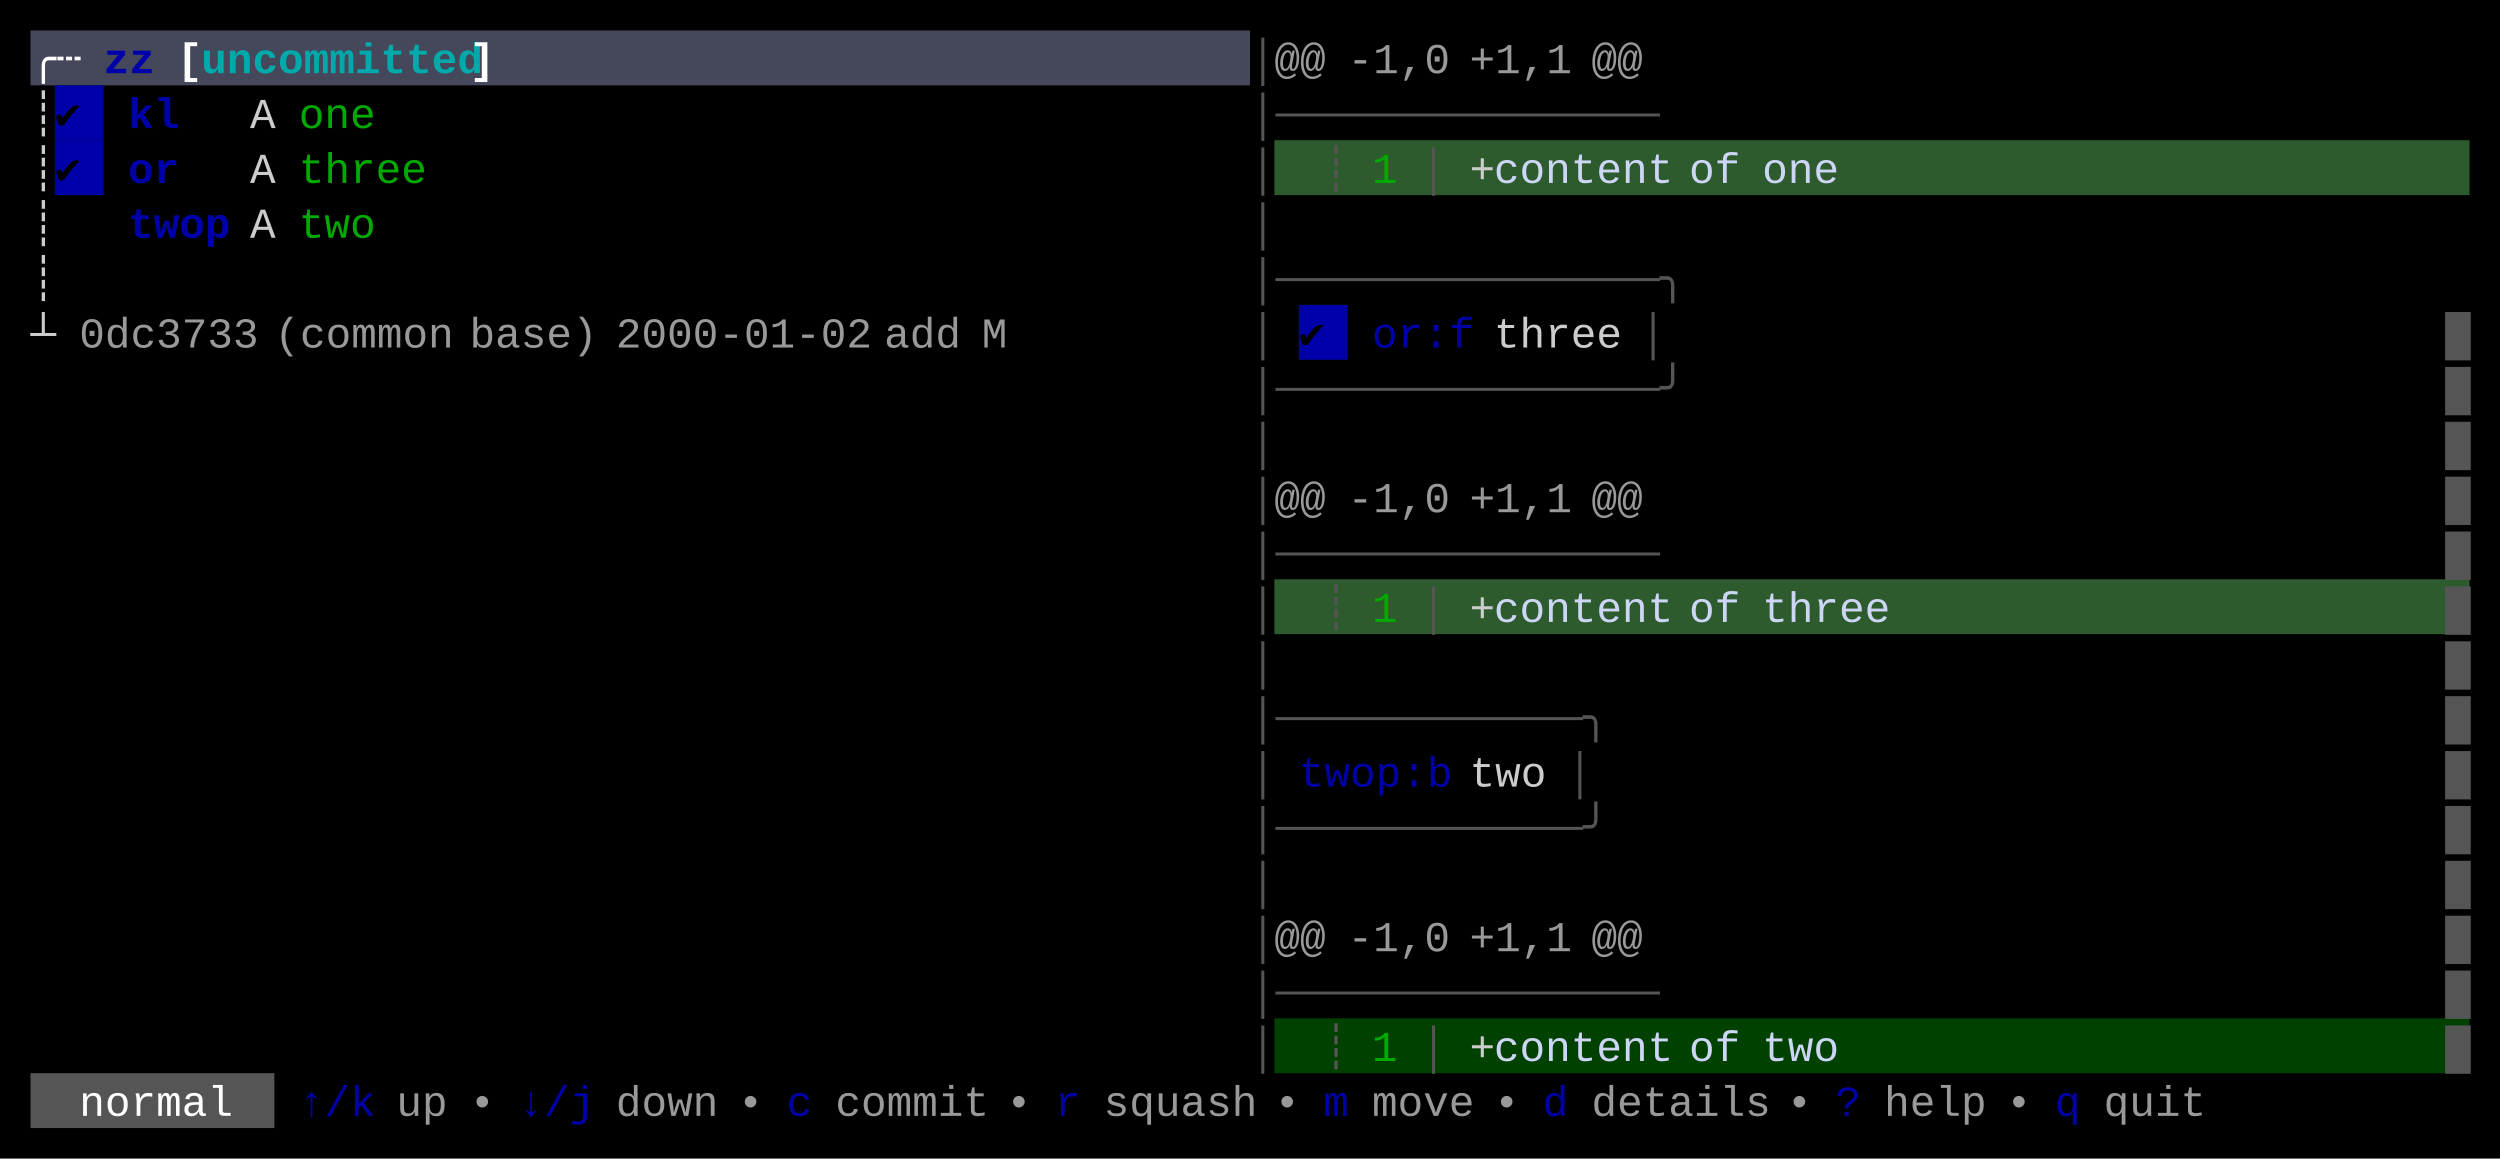
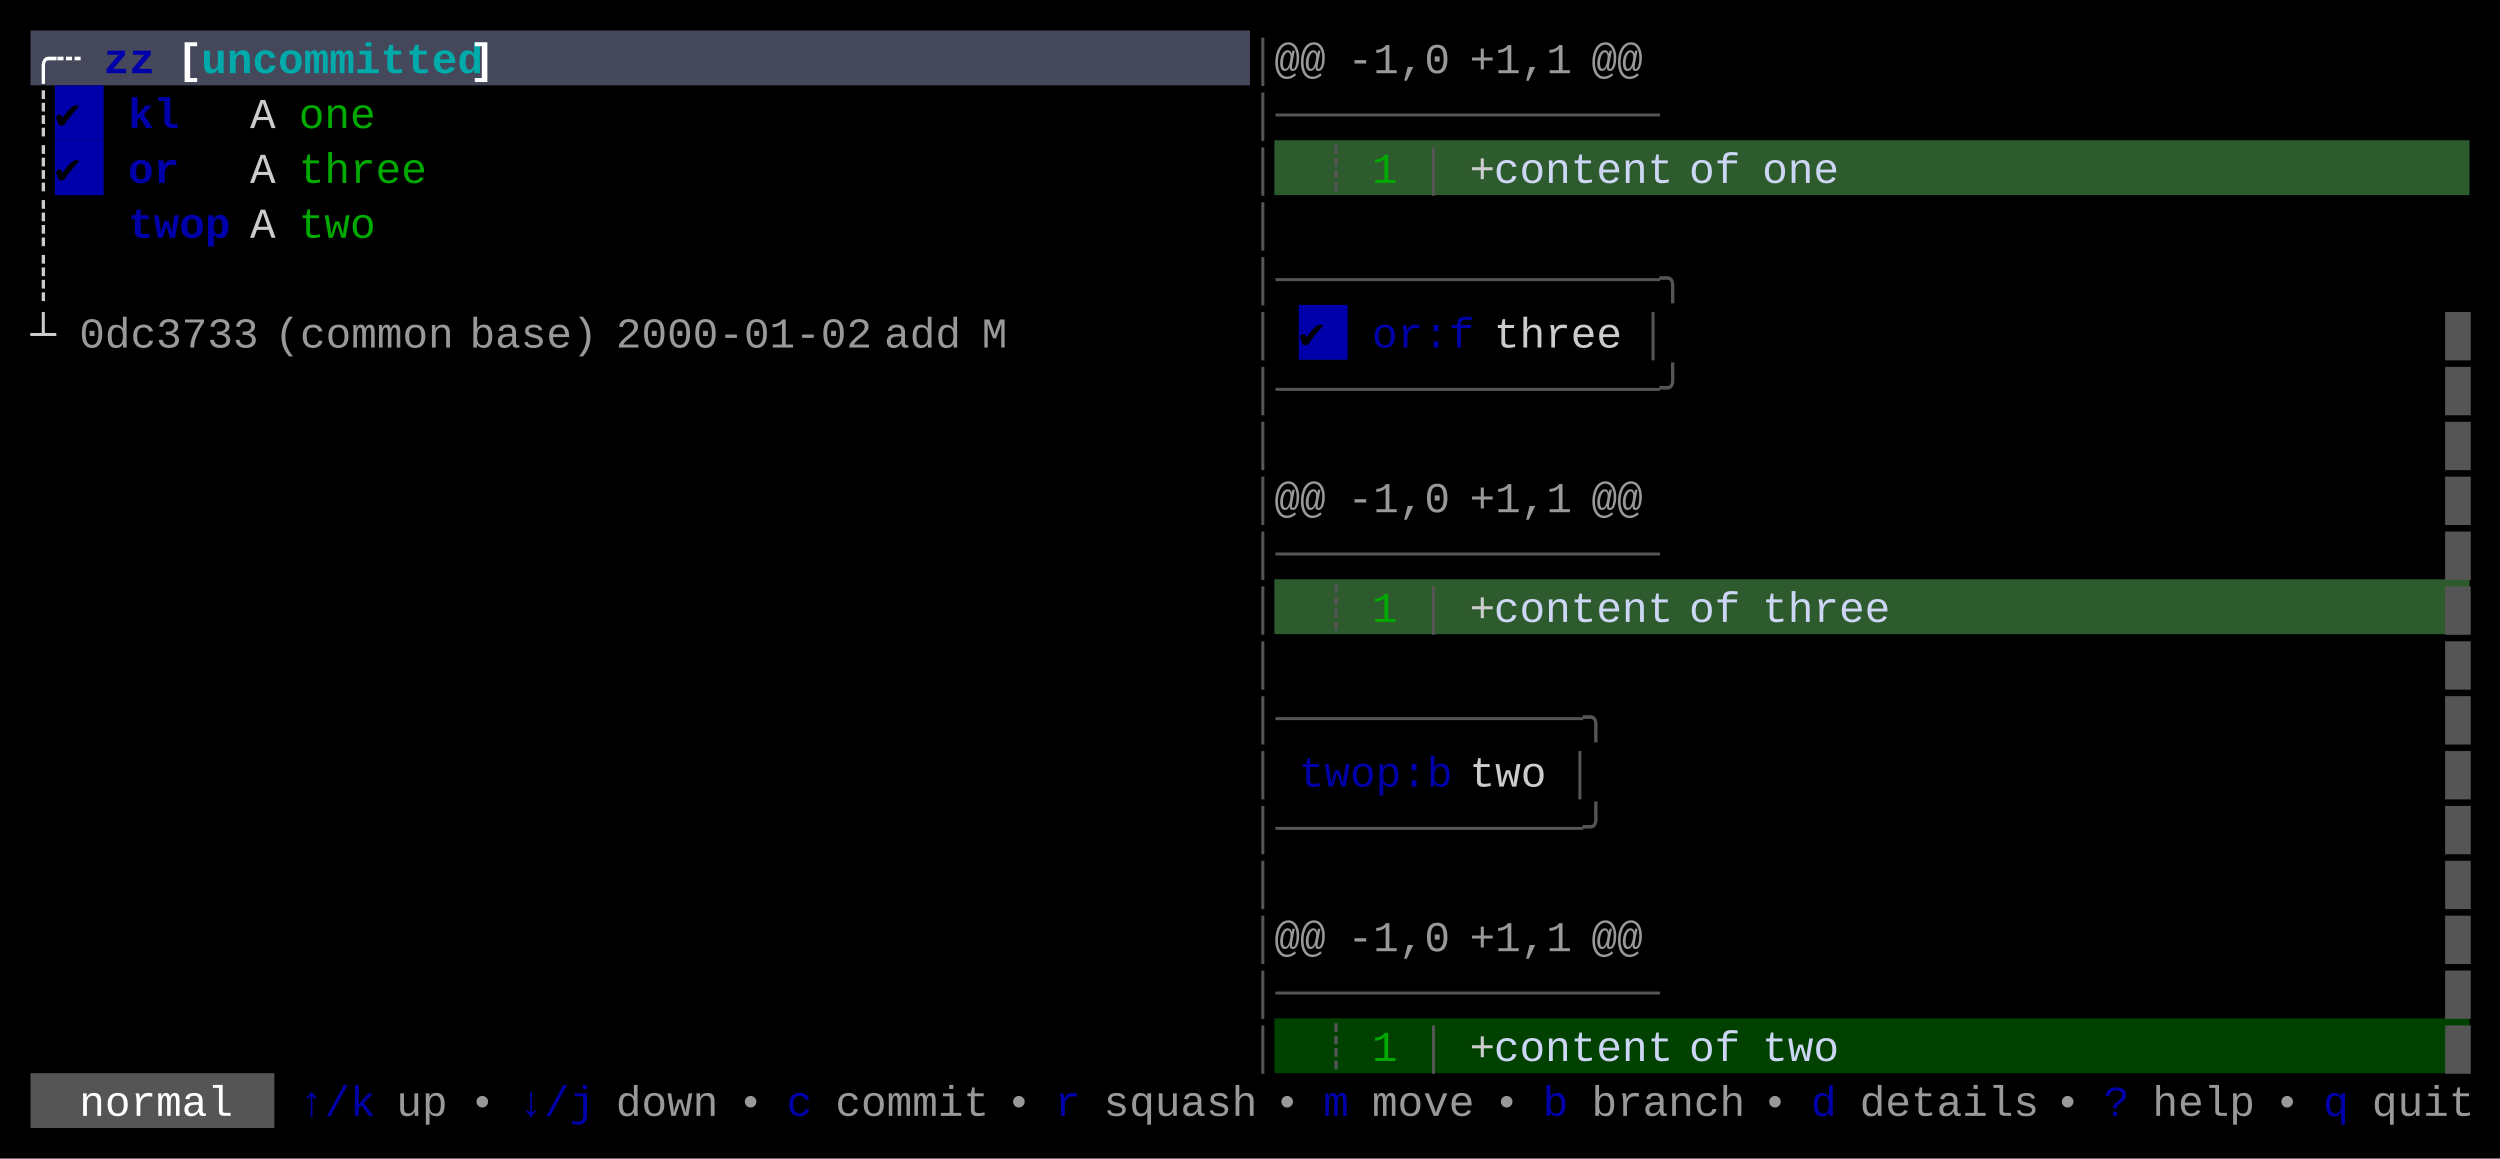
<svg xmlns="http://www.w3.org/2000/svg" width="820" height="380" viewBox="0 0 820 380">
  <rect x="0" y="0" width="820" height="380" fill="#000000" />
  <rect x="10" y="10" width="400" height="18" fill="#45475A" />
  <rect x="18" y="28" width="16" height="18" fill="#0000AA" />
  <rect x="18" y="46" width="16" height="18" fill="#0000AA" />
  <rect x="418" y="46" width="392" height="18" fill="#2D5B2D" />
  <rect x="426" y="100" width="16" height="18" fill="#0000AA" />
  <rect x="418" y="190" width="392" height="18" fill="#2D5B2D" />
  <rect x="418" y="334" width="392" height="18" fill="#004100" />
  <rect x="10" y="352" width="80" height="18" fill="#555555" />
  <g font-family="Menlo, Monaco, 'Courier New', monospace" font-size="14" xml:space="preserve">
    <text x="10 18" y="24" style="fill:#FFFFFF;font-weight:bold;">╭┄</text>
    <text x="34 42" y="24" style="fill:#0000AA;font-weight:bold;">zz</text>
    <text x="58" y="24" style="fill:#FFFFFF;font-weight:bold;">[</text>
    <text x="66 74 82 90 98 106 114 122 130 138 146" y="24" style="fill:#00AAAA;font-weight:bold;">uncommitted</text>
    <text x="154" y="24" style="fill:#FFFFFF;font-weight:bold;">]</text>
    <text x="410" y="24" style="fill:#555555;">│</text>
    <text x="418 426" y="24" style="fill:#CCCCCC;opacity:0.75;">@@</text>
    <text x="442 450 458 466" y="24" style="fill:#CCCCCC;opacity:0.75;">-1,0</text>
    <text x="482 490 498 506" y="24" style="fill:#CCCCCC;opacity:0.75;">+1,1</text>
    <text x="522 530" y="24" style="fill:#CCCCCC;opacity:0.75;">@@</text>
    <text x="10" y="42" style="fill:#CCCCCC;">┊</text>
    <text x="18" y="42" style="fill:#000000;">✔︎</text>
    <text x="42 50" y="42" style="fill:#0000AA;font-weight:bold;">kl</text>
    <text x="82" y="42" style="fill:#CCCCCC;">A</text>
    <text x="98 106 114" y="42" style="fill:#00AA00;">one</text>
    <text x="410 418 426 434 442 450 458 466 474 482 490 498 506 514 522 530" y="42" style="fill:#555555;">│───────────────</text>
    <text x="10" y="60" style="fill:#CCCCCC;">┊</text>
    <text x="18" y="60" style="fill:#000000;">✔︎</text>
    <text x="42 50" y="60" style="fill:#0000AA;font-weight:bold;">or</text>
    <text x="82" y="60" style="fill:#CCCCCC;">A</text>
    <text x="98 106 114 122 130" y="60" style="fill:#00AA00;">three</text>
    <text x="410" y="60" style="fill:#555555;">│</text>
    <text x="434" y="60" style="fill:#555555;">┊</text>
    <text x="450" y="60" style="fill:#00AA00;">1</text>
    <text x="466" y="60" style="fill:#555555;">│</text>
    <text x="482" y="60" style="fill:#CCCCCC;">+</text>
    <text x="490 498 506 514 522 530 538" y="60" style="fill:#CDD6F4;">content</text>
    <text x="554 562" y="60" style="fill:#CDD6F4;">of</text>
    <text x="578 586 594" y="60" style="fill:#CDD6F4;">one</text>
    <text x="10" y="78" style="fill:#CCCCCC;">┊</text>
    <text x="42 50 58 66" y="78" style="fill:#0000AA;font-weight:bold;">twop</text>
    <text x="82" y="78" style="fill:#CCCCCC;">A</text>
    <text x="98 106 114" y="78" style="fill:#00AA00;">two</text>
    <text x="410" y="78" style="fill:#555555;">│</text>
    <text x="10" y="96" style="fill:#CCCCCC;">┊</text>
    <text x="410 418 426 434 442 450 458 466 474 482 490 498 506 514 522 530 538" y="96" style="fill:#555555;">│───────────────╮</text>
    <text x="10" y="114" style="fill:#CCCCCC;">┴</text>
    <text x="26 34 42 50 58 66 74" y="114" style="fill:#CCCCCC;opacity:0.75;">0dc3733</text>
    <text x="90 98 106 114 122 130 138" y="114" style="fill:#CCCCCC;opacity:0.75;">(common</text>
    <text x="154 162 170 178 186" y="114" style="fill:#CCCCCC;opacity:0.75;">base)</text>
    <text x="202 210 218 226 234 242 250 258 266 274" y="114" style="fill:#CCCCCC;opacity:0.75;">2000-01-02</text>
    <text x="290 298 306" y="114" style="fill:#CCCCCC;opacity:0.75;">add</text>
    <text x="322" y="114" style="fill:#CCCCCC;opacity:0.75;">M</text>
    <text x="410" y="114" style="fill:#555555;">│</text>
    <text x="426" y="114" style="fill:#000000;">✔︎</text>
    <text x="450 458 466 474" y="114" style="fill:#0000AA;">or:f</text>
    <text x="490 498 506 514 522" y="114" style="fill:#CCCCCC;">three</text>
    <text x="538" y="114" style="fill:#555555;">│</text>
    <text x="802" y="114" style="fill:#555555;">█</text>
    <text x="410 418 426 434 442 450 458 466 474 482 490 498 506 514 522 530 538" y="132" style="fill:#555555;">│───────────────╯</text>
    <text x="802" y="132" style="fill:#555555;">█</text>
    <text x="410" y="150" style="fill:#555555;">│</text>
    <text x="802" y="150" style="fill:#555555;">█</text>
    <text x="410" y="168" style="fill:#555555;">│</text>
    <text x="418 426" y="168" style="fill:#CCCCCC;opacity:0.75;">@@</text>
    <text x="442 450 458 466" y="168" style="fill:#CCCCCC;opacity:0.75;">-1,0</text>
    <text x="482 490 498 506" y="168" style="fill:#CCCCCC;opacity:0.75;">+1,1</text>
    <text x="522 530" y="168" style="fill:#CCCCCC;opacity:0.75;">@@</text>
    <text x="802" y="168" style="fill:#555555;">█</text>
    <text x="410 418 426 434 442 450 458 466 474 482 490 498 506 514 522 530" y="186" style="fill:#555555;">│───────────────</text>
    <text x="802" y="186" style="fill:#555555;">█</text>
    <text x="410" y="204" style="fill:#555555;">│</text>
    <text x="434" y="204" style="fill:#555555;">┊</text>
    <text x="450" y="204" style="fill:#00AA00;">1</text>
    <text x="466" y="204" style="fill:#555555;">│</text>
    <text x="482" y="204" style="fill:#CCCCCC;">+</text>
    <text x="490 498 506 514 522 530 538" y="204" style="fill:#CDD6F4;">content</text>
    <text x="554 562" y="204" style="fill:#CDD6F4;">of</text>
    <text x="578 586 594 602 610" y="204" style="fill:#CDD6F4;">three</text>
    <text x="802" y="204" style="fill:#555555;">█</text>
    <text x="410" y="222" style="fill:#555555;">│</text>
    <text x="802" y="222" style="fill:#555555;">█</text>
    <text x="410 418 426 434 442 450 458 466 474 482 490 498 506 514" y="240" style="fill:#555555;">│────────────╮</text>
    <text x="802" y="240" style="fill:#555555;">█</text>
    <text x="410" y="258" style="fill:#555555;">│</text>
    <text x="426 434 442 450 458 466" y="258" style="fill:#0000AA;">twop:b</text>
    <text x="482 490 498" y="258" style="fill:#CCCCCC;">two</text>
    <text x="514" y="258" style="fill:#555555;">│</text>
    <text x="802" y="258" style="fill:#555555;">█</text>
    <text x="410 418 426 434 442 450 458 466 474 482 490 498 506 514" y="276" style="fill:#555555;">│────────────╯</text>
    <text x="802" y="276" style="fill:#555555;">█</text>
    <text x="410" y="294" style="fill:#555555;">│</text>
    <text x="802" y="294" style="fill:#555555;">█</text>
    <text x="410" y="312" style="fill:#555555;">│</text>
    <text x="418 426" y="312" style="fill:#CCCCCC;opacity:0.75;">@@</text>
    <text x="442 450 458 466" y="312" style="fill:#CCCCCC;opacity:0.75;">-1,0</text>
    <text x="482 490 498 506" y="312" style="fill:#CCCCCC;opacity:0.75;">+1,1</text>
    <text x="522 530" y="312" style="fill:#CCCCCC;opacity:0.75;">@@</text>
    <text x="802" y="312" style="fill:#555555;">█</text>
    <text x="410 418 426 434 442 450 458 466 474 482 490 498 506 514 522 530" y="330" style="fill:#555555;">│───────────────</text>
    <text x="802" y="330" style="fill:#555555;">█</text>
    <text x="410" y="348" style="fill:#555555;">│</text>
    <text x="434" y="348" style="fill:#555555;">┊</text>
    <text x="450" y="348" style="fill:#00AA00;">1</text>
    <text x="466" y="348" style="fill:#555555;">│</text>
    <text x="482" y="348" style="fill:#CCCCCC;">+</text>
    <text x="490 498 506 514 522 530 538" y="348" style="fill:#CDD6F4;">content</text>
    <text x="554 562" y="348" style="fill:#CDD6F4;">of</text>
    <text x="578 586 594" y="348" style="fill:#CDD6F4;">two</text>
    <text x="802" y="348" style="fill:#555555;">█</text>
    <text x="26 34 42 50 58 66" y="366" style="fill:#FFFFFF;">normal</text>
    <text x="98 106 114" y="366" style="fill:#0000AA;">↑/k</text>
    <text x="130 138" y="366" style="fill:#CCCCCC;opacity:0.75;">up</text>
    <text x="154" y="366" style="fill:#CCCCCC;opacity:0.75;">•</text>
    <text x="170 178 186" y="366" style="fill:#0000AA;">↓/j</text>
    <text x="202 210 218 226" y="366" style="fill:#CCCCCC;opacity:0.75;">down</text>
    <text x="242" y="366" style="fill:#CCCCCC;opacity:0.75;">•</text>
    <text x="258" y="366" style="fill:#0000AA;">c</text>
    <text x="274 282 290 298 306 314" y="366" style="fill:#CCCCCC;opacity:0.75;">commit</text>
    <text x="330" y="366" style="fill:#CCCCCC;opacity:0.75;">•</text>
    <text x="346" y="366" style="fill:#0000AA;">r</text>
    <text x="362 370 378 386 394 402" y="366" style="fill:#CCCCCC;opacity:0.75;">squash</text>
    <text x="418" y="366" style="fill:#CCCCCC;opacity:0.75;">•</text>
    <text x="434" y="366" style="fill:#0000AA;">m</text>
    <text x="450 458 466 474" y="366" style="fill:#CCCCCC;opacity:0.75;">move</text>
    <text x="490" y="366" style="fill:#CCCCCC;opacity:0.75;">•</text>
-     <text x="506" y="366" style="fill:#0000AA;">d</text>
-     <text x="522 530 538 546 554 562 570" y="366" style="fill:#CCCCCC;opacity:0.75;">details</text>
-     <text x="586" y="366" style="fill:#CCCCCC;opacity:0.75;">•</text>
-     <text x="602" y="366" style="fill:#0000AA;">?</text>
-     <text x="618 626 634 642" y="366" style="fill:#CCCCCC;opacity:0.75;">help</text>
-     <text x="658" y="366" style="fill:#CCCCCC;opacity:0.75;">•</text>
-     <text x="674" y="366" style="fill:#0000AA;">q</text>
-     <text x="690 698 706 714" y="366" style="fill:#CCCCCC;opacity:0.75;">quit</text>
+     <text x="506" y="366" style="fill:#0000AA;">b</text>
+     <text x="522 530 538 546 554 562" y="366" style="fill:#CCCCCC;opacity:0.75;">branch</text>
+     <text x="578" y="366" style="fill:#CCCCCC;opacity:0.75;">•</text>
+     <text x="594" y="366" style="fill:#0000AA;">d</text>
+     <text x="610 618 626 634 642 650 658" y="366" style="fill:#CCCCCC;opacity:0.75;">details</text>
+     <text x="674" y="366" style="fill:#CCCCCC;opacity:0.75;">•</text>
+     <text x="690" y="366" style="fill:#0000AA;">?</text>
+     <text x="706 714 722 730" y="366" style="fill:#CCCCCC;opacity:0.75;">help</text>
+     <text x="746" y="366" style="fill:#CCCCCC;opacity:0.75;">•</text>
+     <text x="762" y="366" style="fill:#0000AA;">q</text>
+     <text x="778 786 794 802" y="366" style="fill:#CCCCCC;opacity:0.75;">quit</text>
  </g>
</svg>
